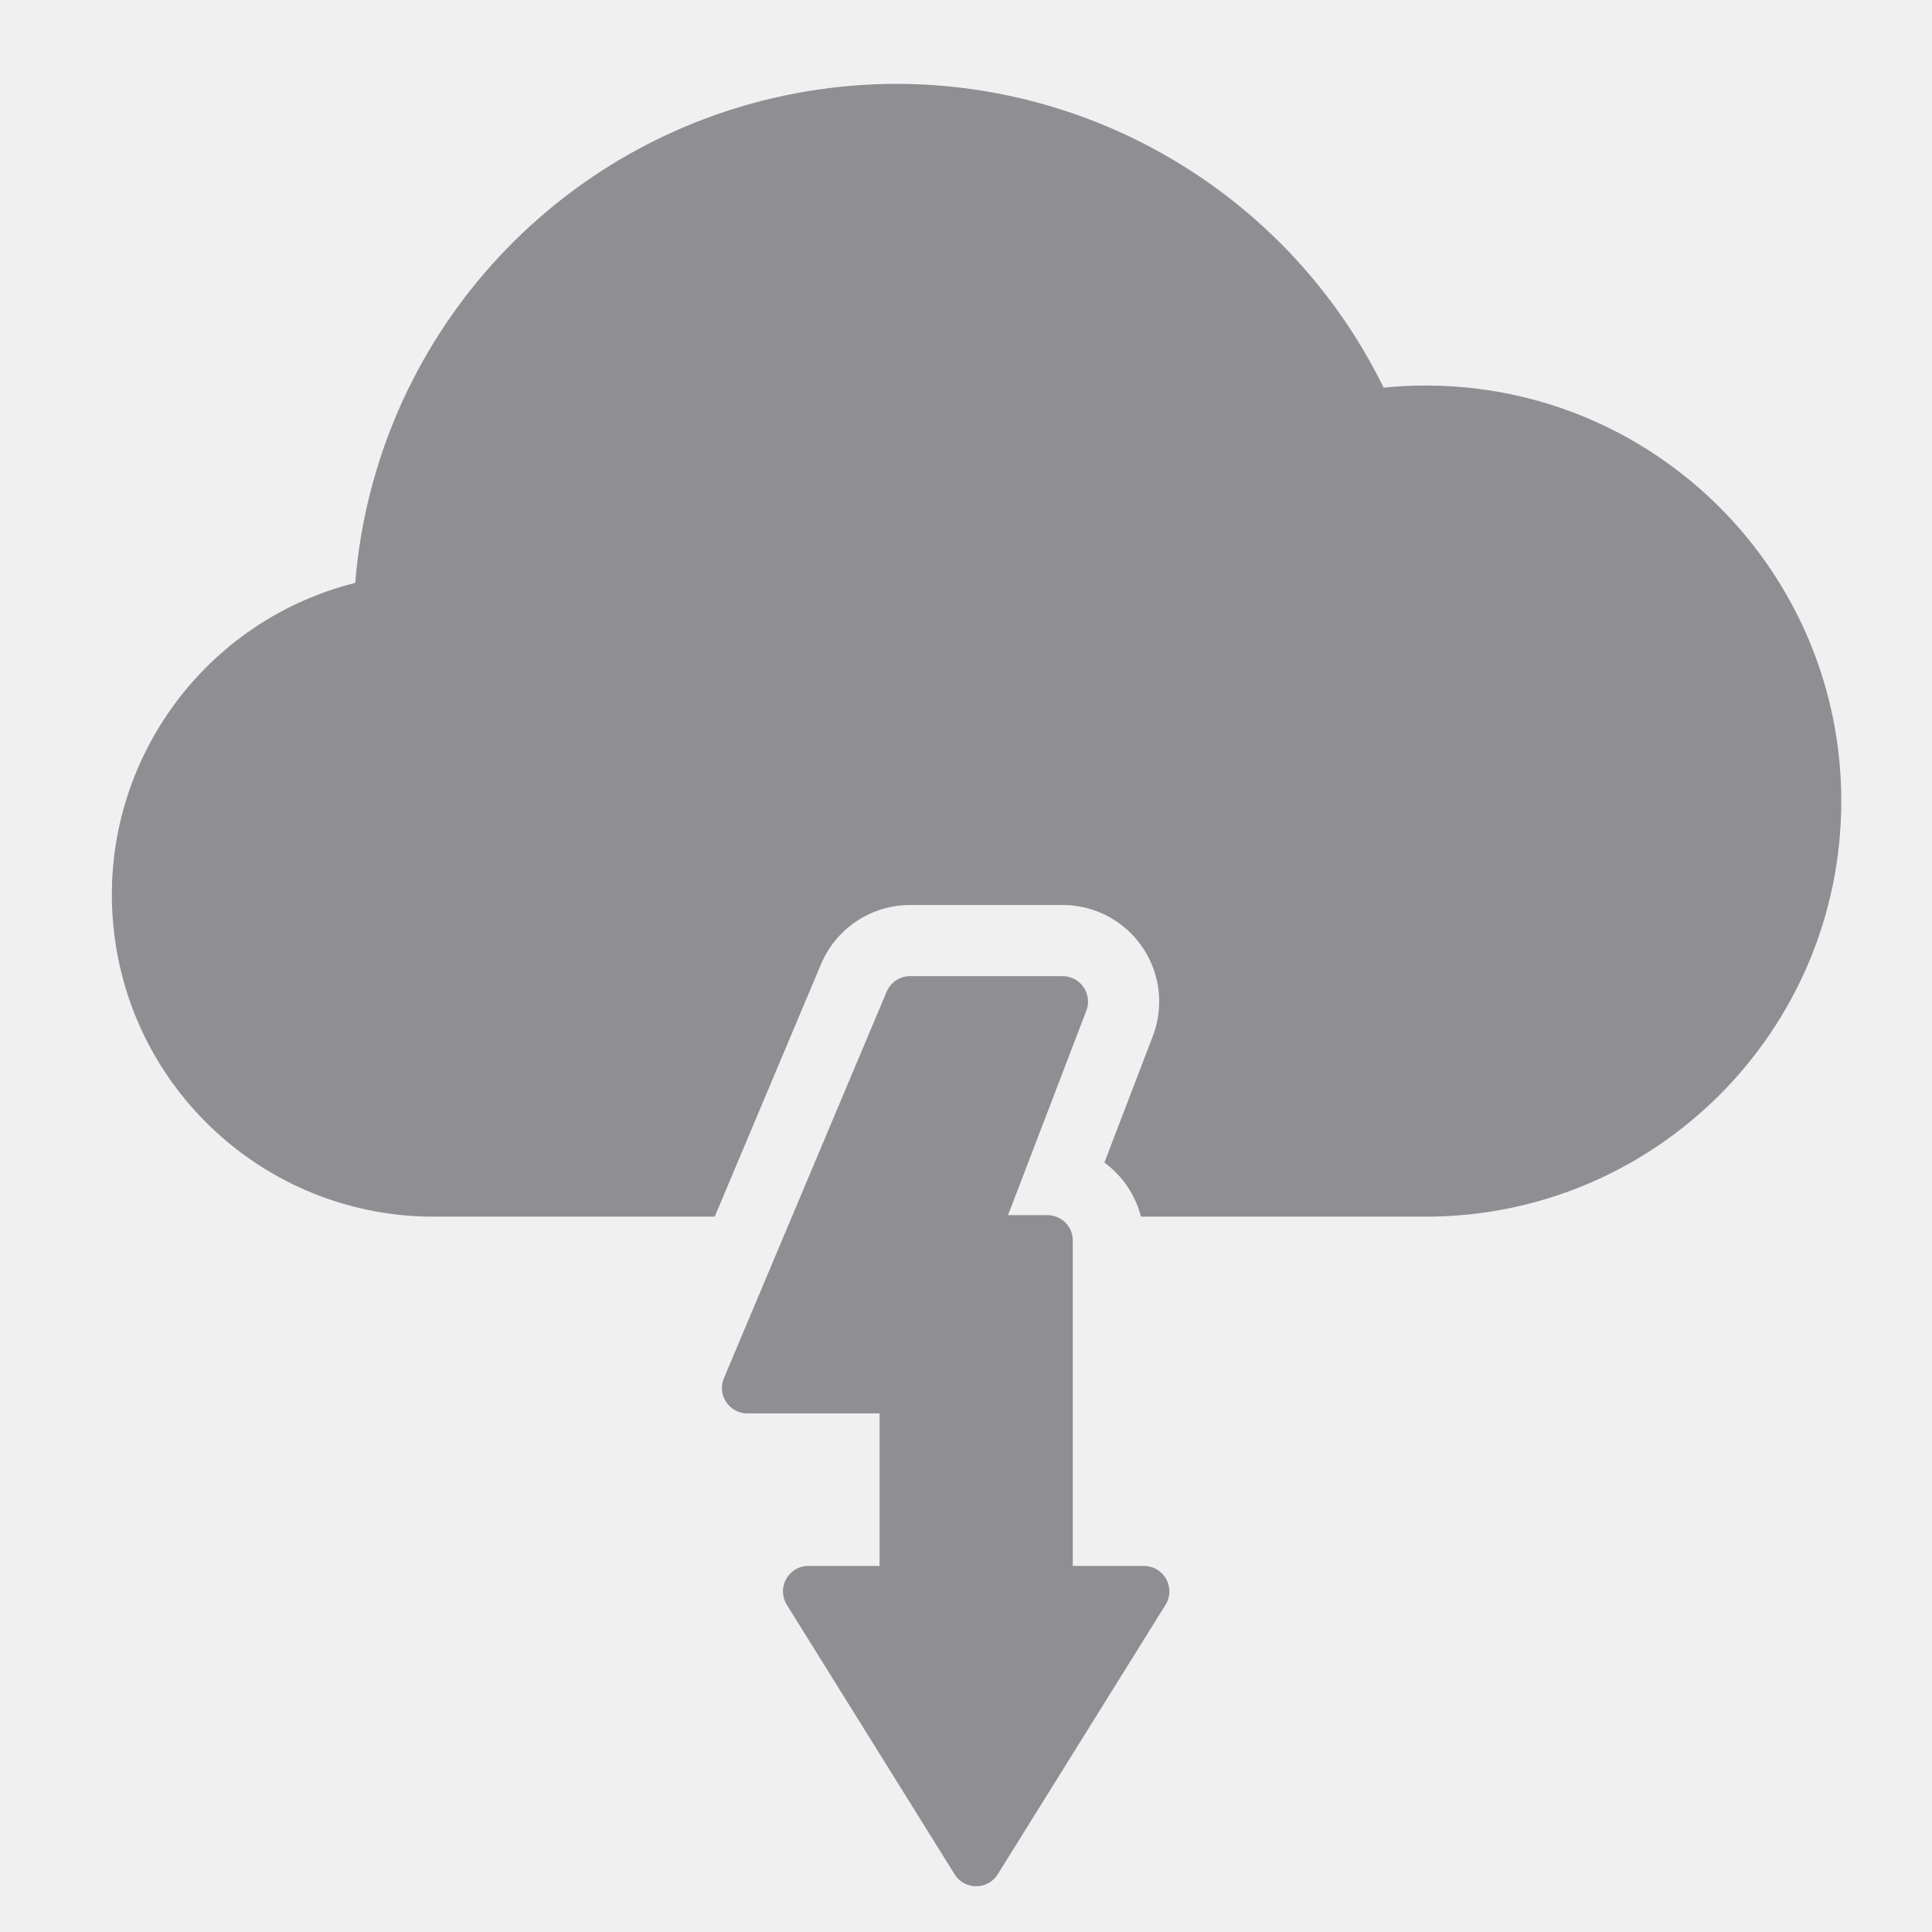
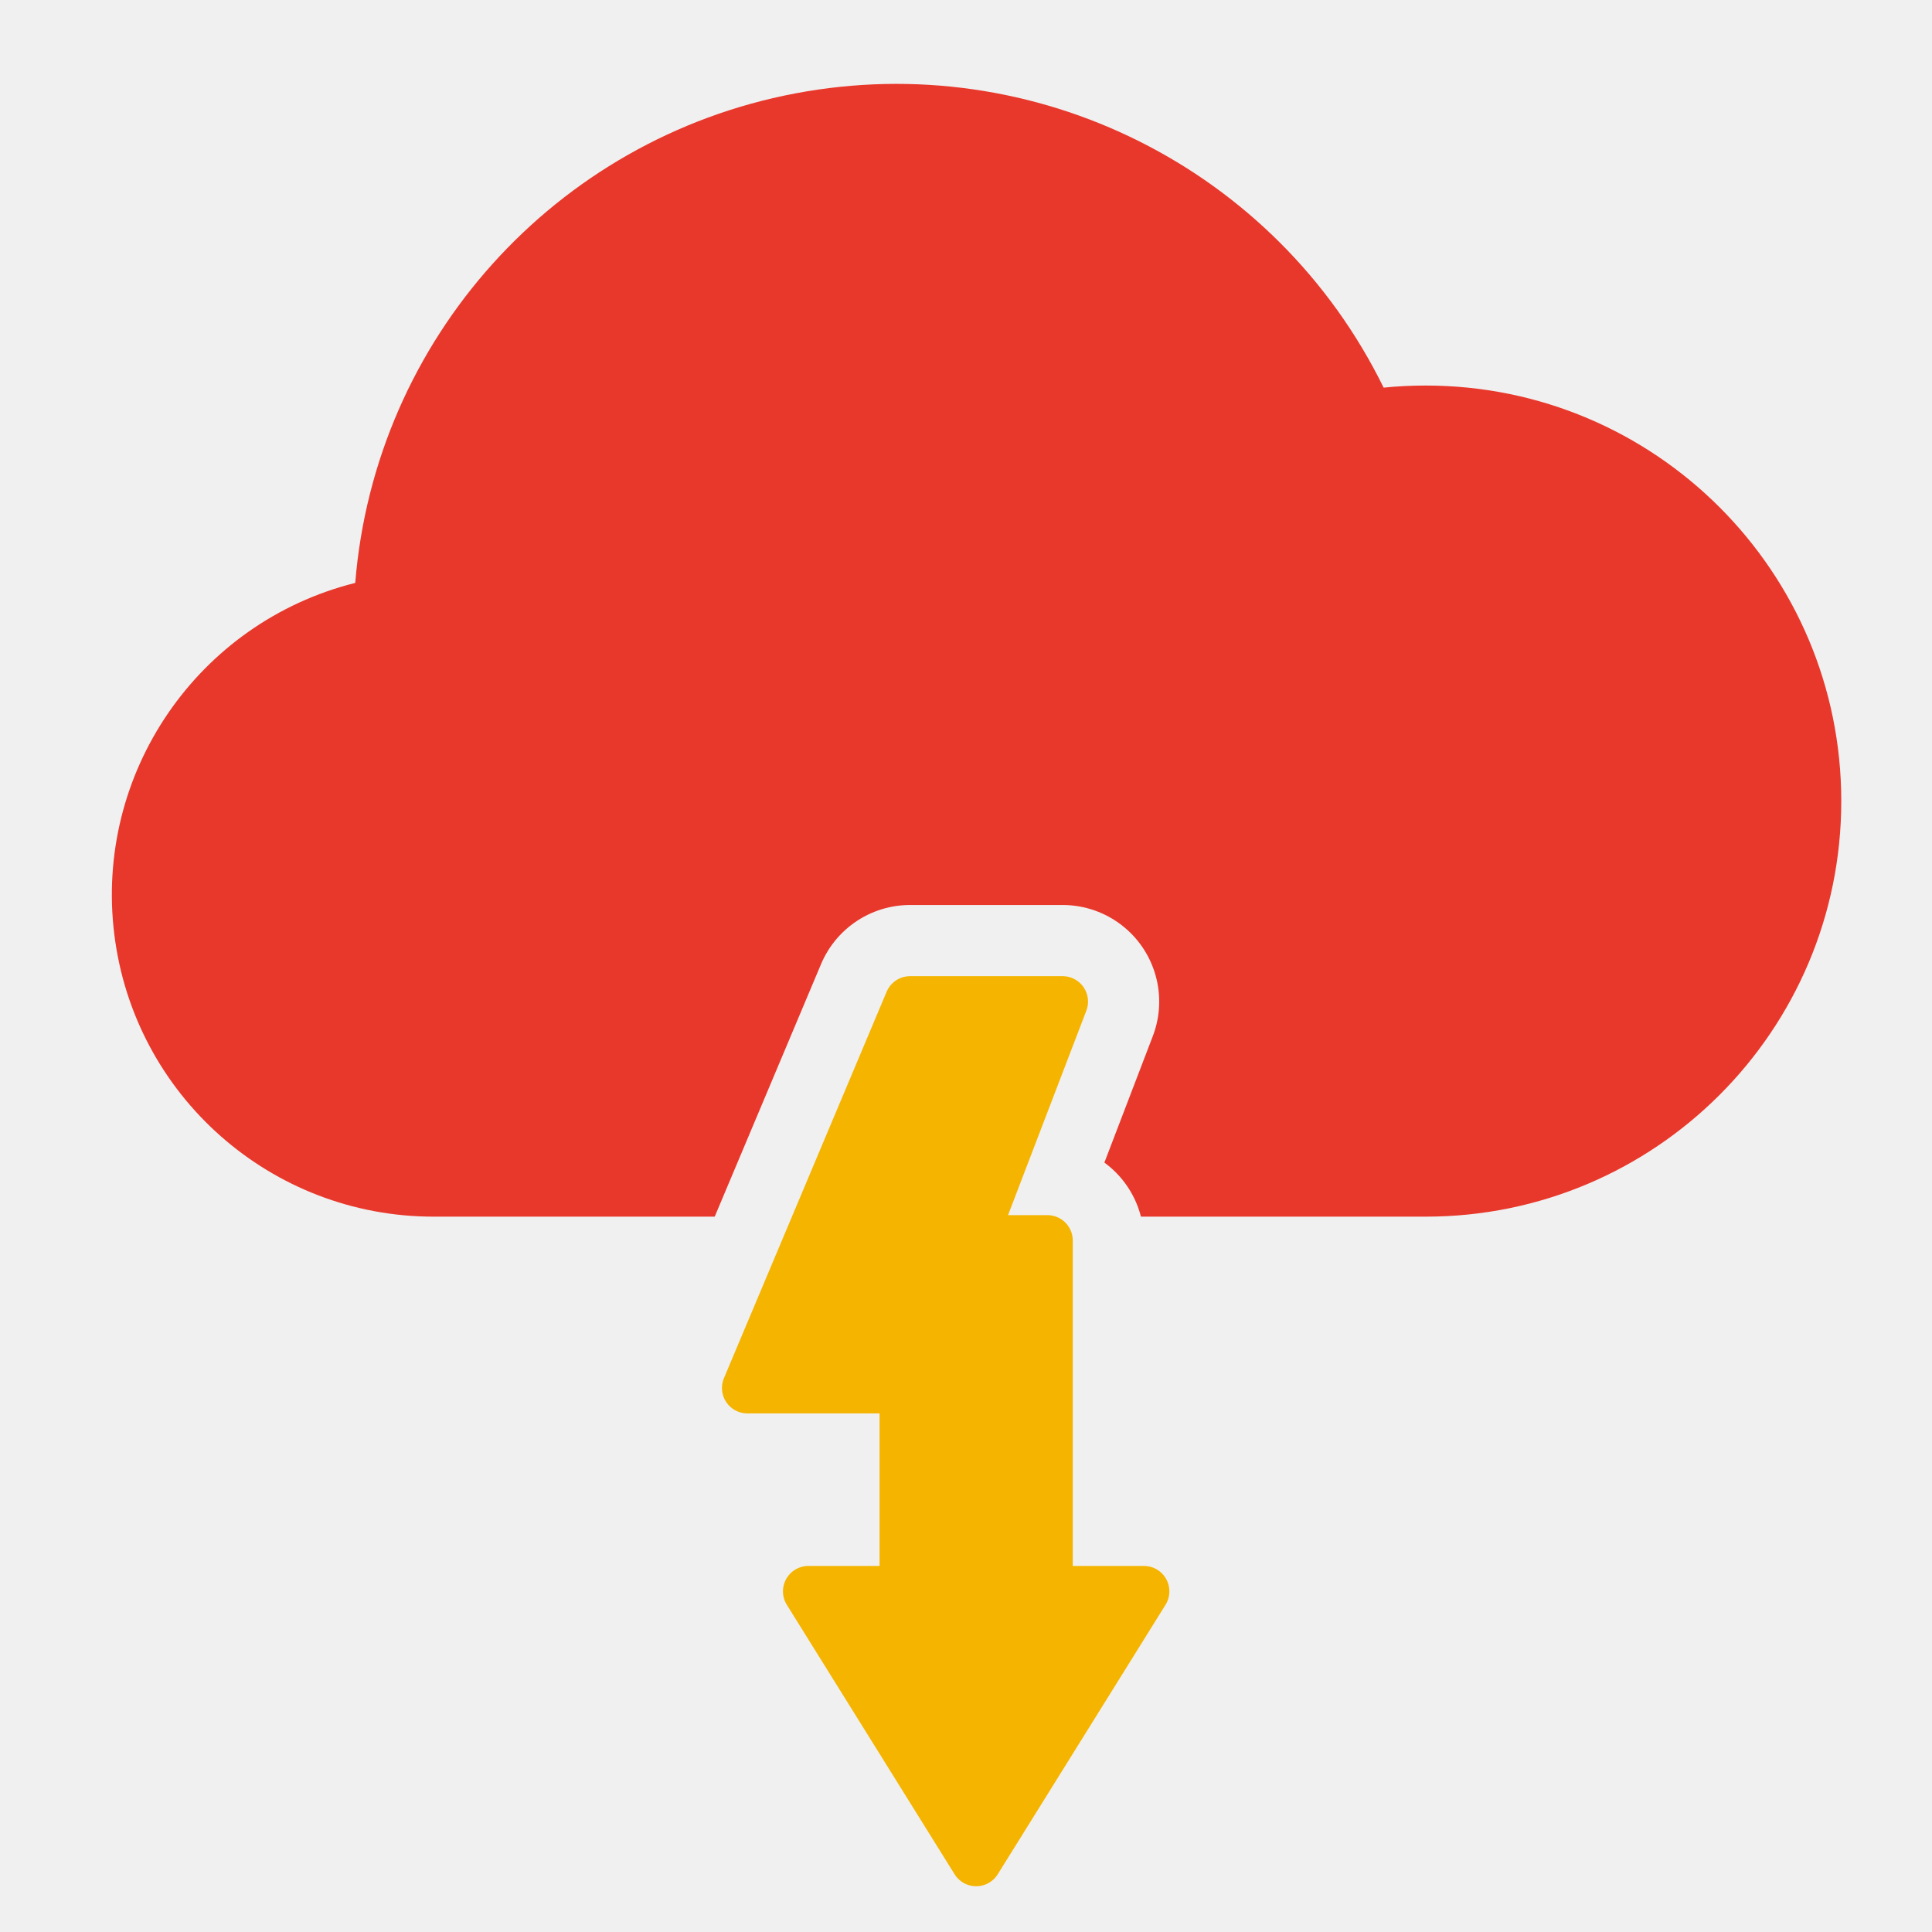
<svg xmlns="http://www.w3.org/2000/svg" width="760" height="760" viewBox="128 166 760 760">
  <defs>
    <mask id="gap">
      <rect x="0" y="0" width="1024" height="1024" fill="#FFFFFF" />
      <path fill="#000000" stroke="#000000" stroke-width="76" stroke-linejoin="round" d="M486 560L546 560L510 654L540 654L540 792L578 792L512 898L446 792L484 792L484 712L422 712Z" />
    </mask>
  </defs>
-   <path fill="#8E8E93" mask="url(#gap)" d="M688.84 644.60C779.13 644.60 852.31 571.41 852.31 481.13C852.31 390.85 779.13 317.66 688.84 317.66C683.25 317.66 677.73 317.93 672.29 318.49C629.95 232.20 535.18 184.83 440.75 202.76C346.32 220.69 275.50 299.49 267.74 395.30C205.76 410.86 165.11 470.19 172.97 533.60C180.82 597.02 234.72 644.63 298.62 644.60L688.84 644.60Z" />
-   <path fill="#8E8E93" stroke="#8E8E93" stroke-width="20" stroke-linejoin="round" d="M486 560L546 560L510 654L540 654L540 792L578 792L512 898L446 792L484 792L484 712L422 712Z" />
+   <path fill="#E8382B" mask="url(#gap)" d="M688.84 644.60C779.13 644.60 852.31 571.41 852.31 481.13C852.31 390.85 779.13 317.66 688.84 317.66C683.25 317.66 677.73 317.93 672.29 318.49C629.95 232.20 535.18 184.83 440.75 202.76C346.32 220.69 275.50 299.49 267.74 395.30C205.76 410.86 165.11 470.19 172.97 533.60C180.82 597.02 234.72 644.63 298.62 644.60L688.84 644.60Z" />
+   <path fill="#F5B400" stroke="#F5B400" stroke-width="20" stroke-linejoin="round" d="M486 560L546 560L510 654L540 654L540 792L578 792L512 898L446 792L484 792L484 712L422 712Z" />
</svg>
